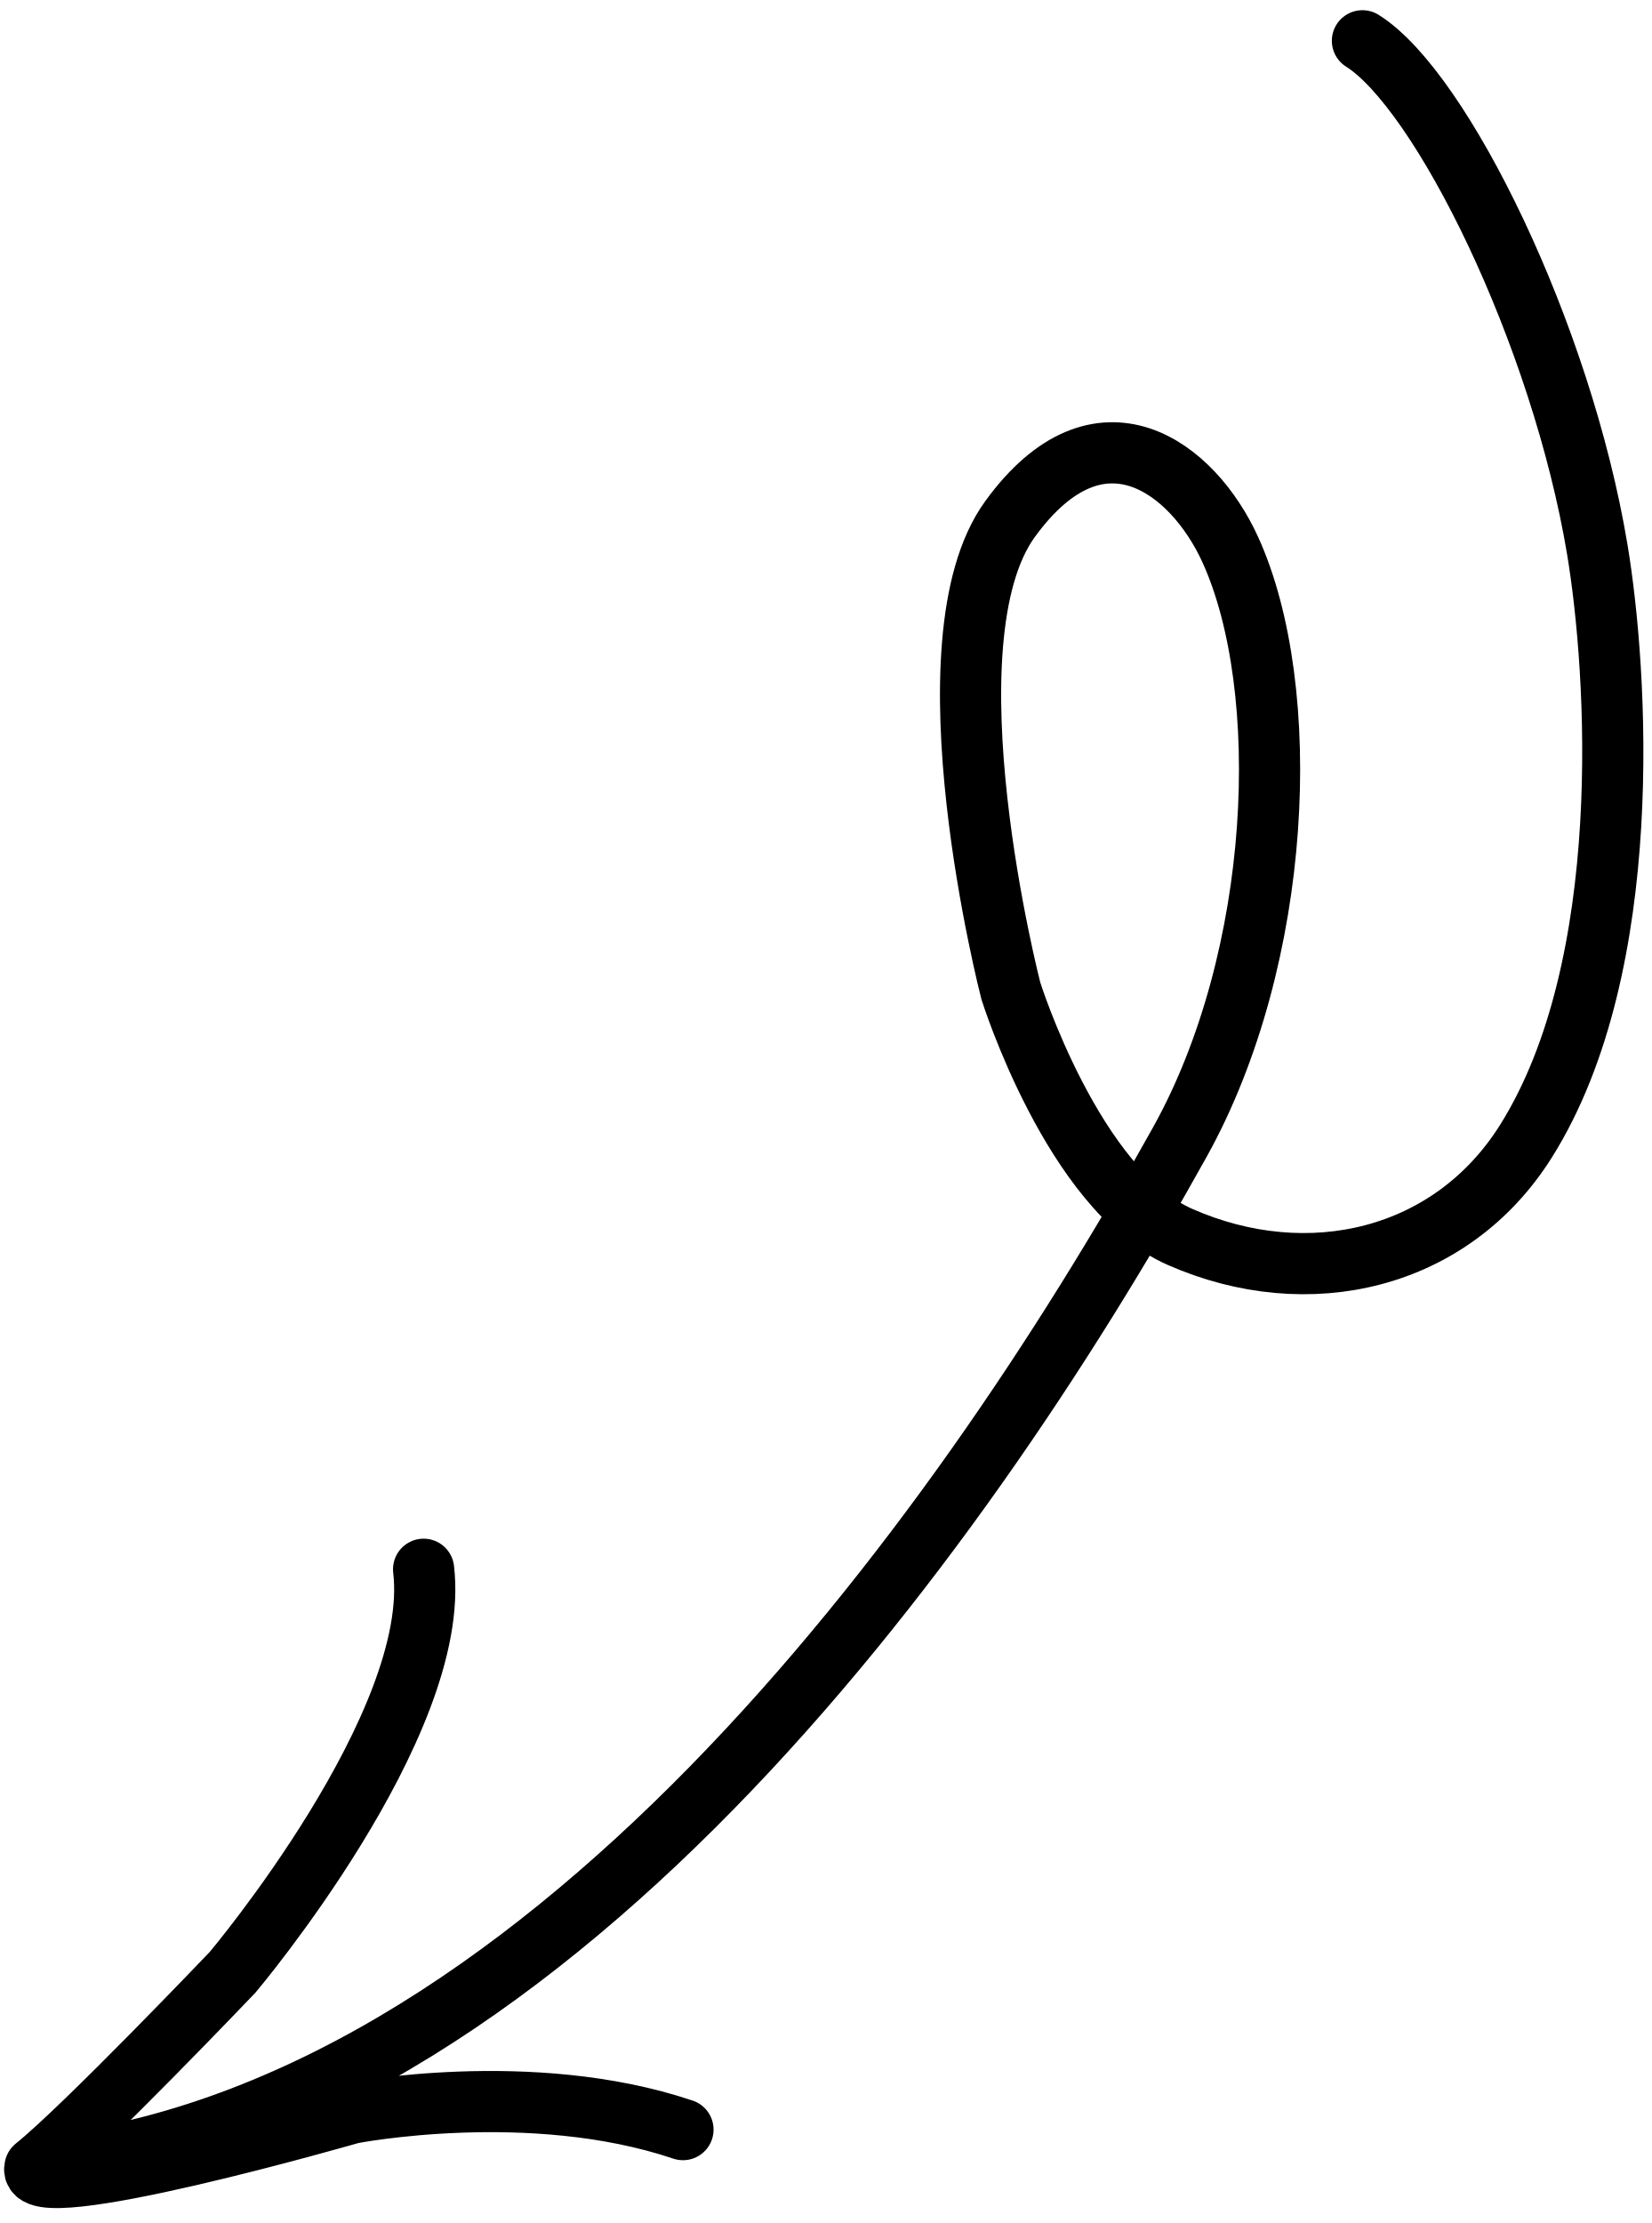
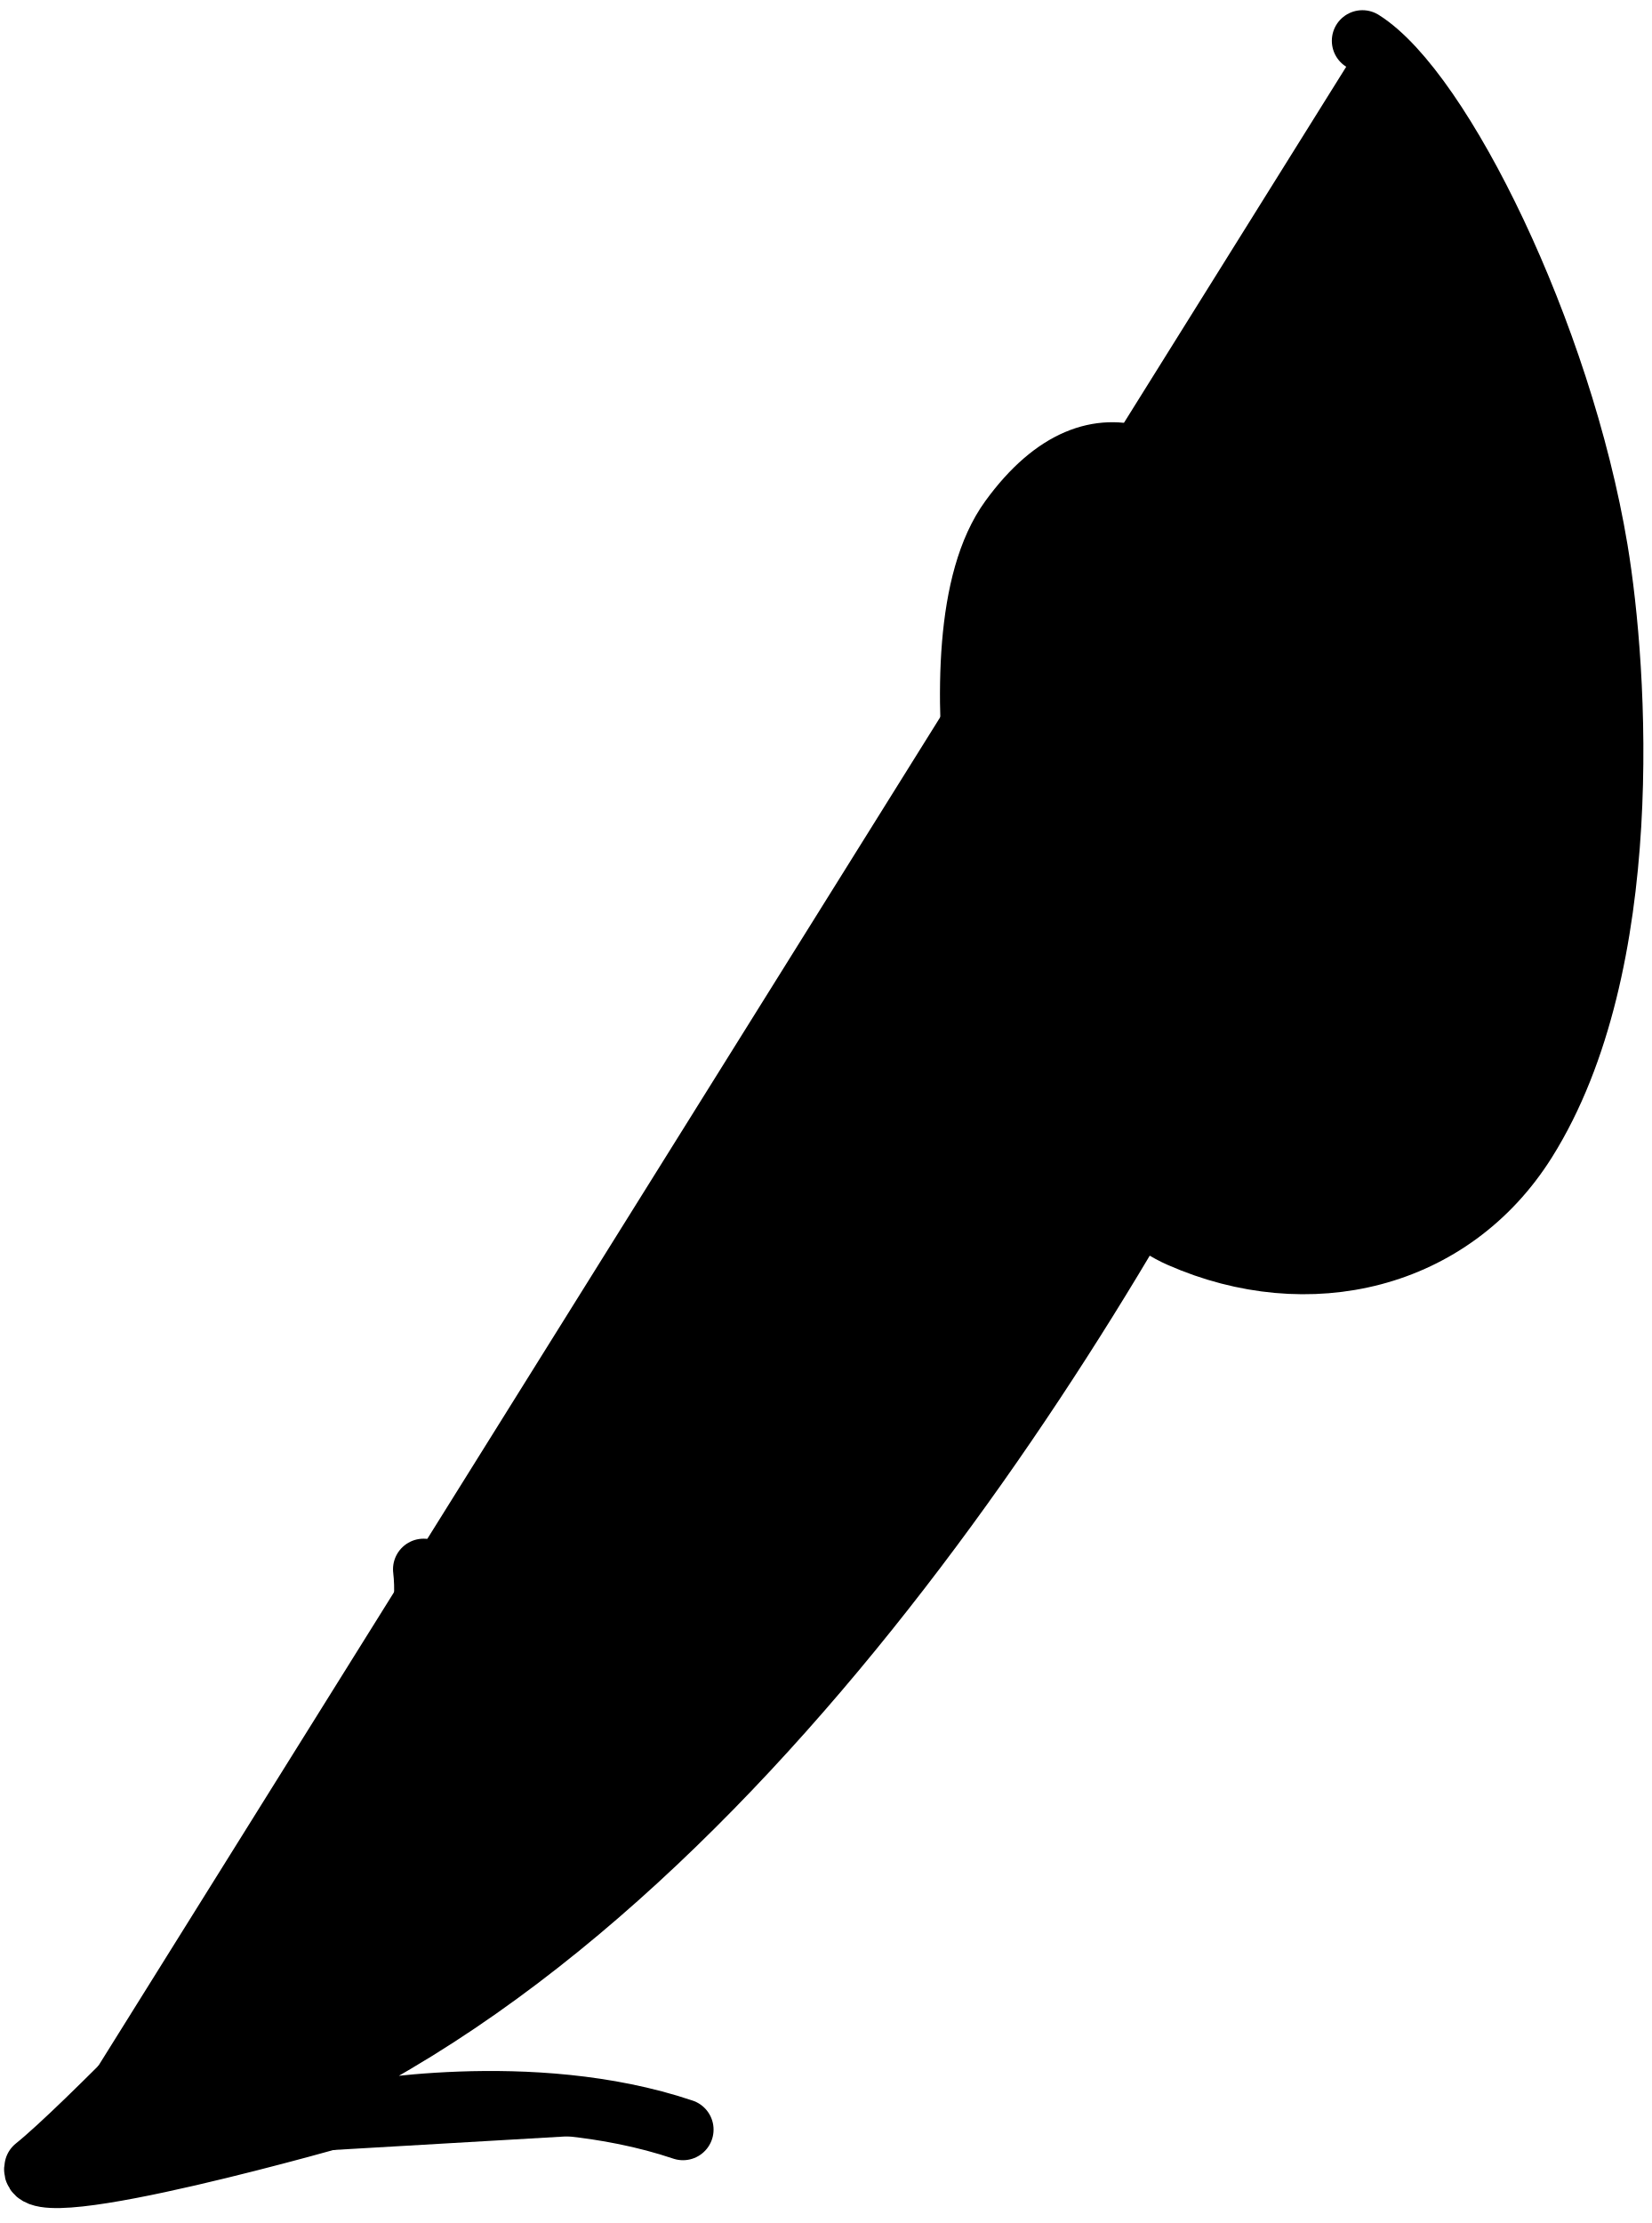
- <svg xmlns="http://www.w3.org/2000/svg" viewBox="0 0 81 109" fill="none">
+ <svg xmlns="http://www.w3.org/2000/svg" viewBox="0 0 81 109">
  <path id="Vector 2" d="M66.809 2C70.677 4.424 76.566 16.366 78.328 26.954C79.318 32.91 80.251 47.317 74.83 55.953C71.175 61.776 64.155 63.419 57.863 60.649C52.629 58.345 49.568 48.583 49.568 48.583C49.568 48.583 45.148 31.478 49.533 25.446C53.918 19.414 58.492 22.909 60.331 26.954C63.433 33.78 62.906 46.909 57.863 55.987C46.813 75.876 26.429 103.783 1.716 106.272M20.772 76.946C21.676 84.523 11.409 96.703 11.409 96.703C11.409 96.703 4.121 104.349 1.716 106.272M1.716 106.272C1.128 108.265 17.238 103.615 17.238 103.615C17.238 103.615 26.015 101.902 33.491 104.421" stroke="black" stroke-width="3" stroke-linecap="round" />
</svg>
